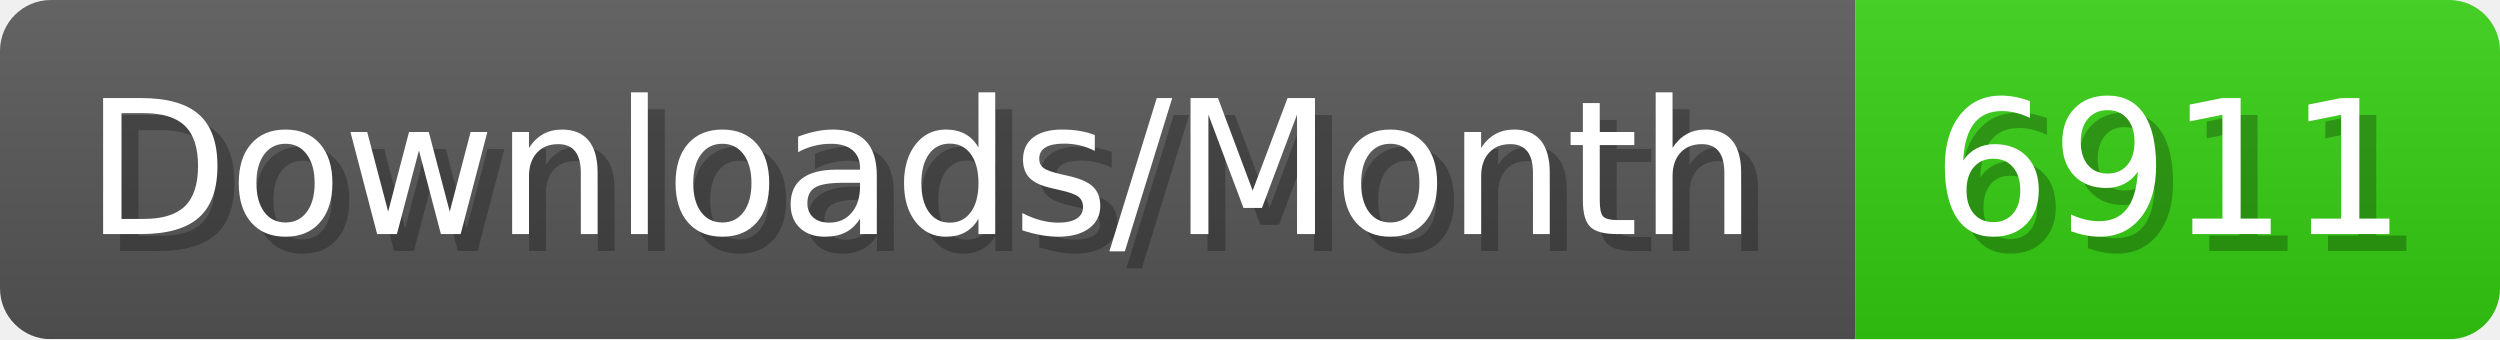
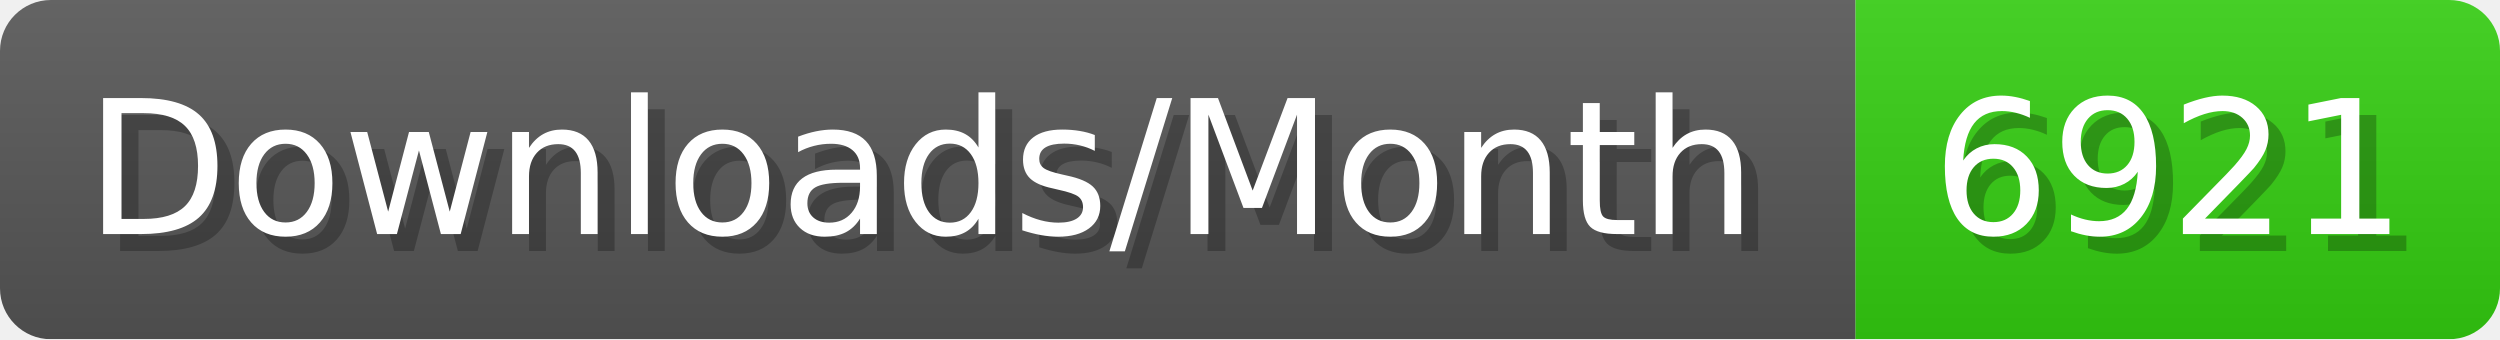
- <svg xmlns="http://www.w3.org/2000/svg" width="147.4" height="20" viewBox="0 0 1474 200" role="img" aria-label="Downloads/Month: 6911">
+ <svg xmlns="http://www.w3.org/2000/svg" width="147.4" height="20" viewBox="0 0 1474 200" role="img" aria-label="Downloads/Month: 6921">
  <linearGradient id="YlXUI" x2="0" y2="100%">
    <stop offset="0" stop-opacity=".1" stop-color="#EEE" />
    <stop offset="1" stop-opacity=".1" />
  </linearGradient>
  <mask id="JHhop">
    <rect width="1474" height="200" rx="30" fill="#FFF" />
  </mask>
  <g mask="url(#JHhop)">
    <rect width="1094" height="200" fill="#555" />
    <rect width="380" height="200" fill="#3C1" x="1094" />
    <rect width="1474" height="200" fill="url(#YlXUI)" />
  </g>
  <g aria-hidden="true" fill="#fff" text-anchor="start" font-family="Verdana,DejaVu Sans,sans-serif" font-size="110">
    <text x="60" y="148" textLength="994" fill="#000" opacity="0.25">Downloads/Month</text>
    <text x="50" y="138" textLength="994">Downloads/Month</text>
-     <text x="1149" y="148" textLength="280" fill="#000" opacity="0.25">6911</text>
-     <text x="1139" y="138" textLength="280">6911</text>
+     <text x="1149" y="148" textLength="280" fill="#000" opacity="0.25">6921</text>
+     <text x="1139" y="138" textLength="280">6921</text>
  </g>
</svg>
